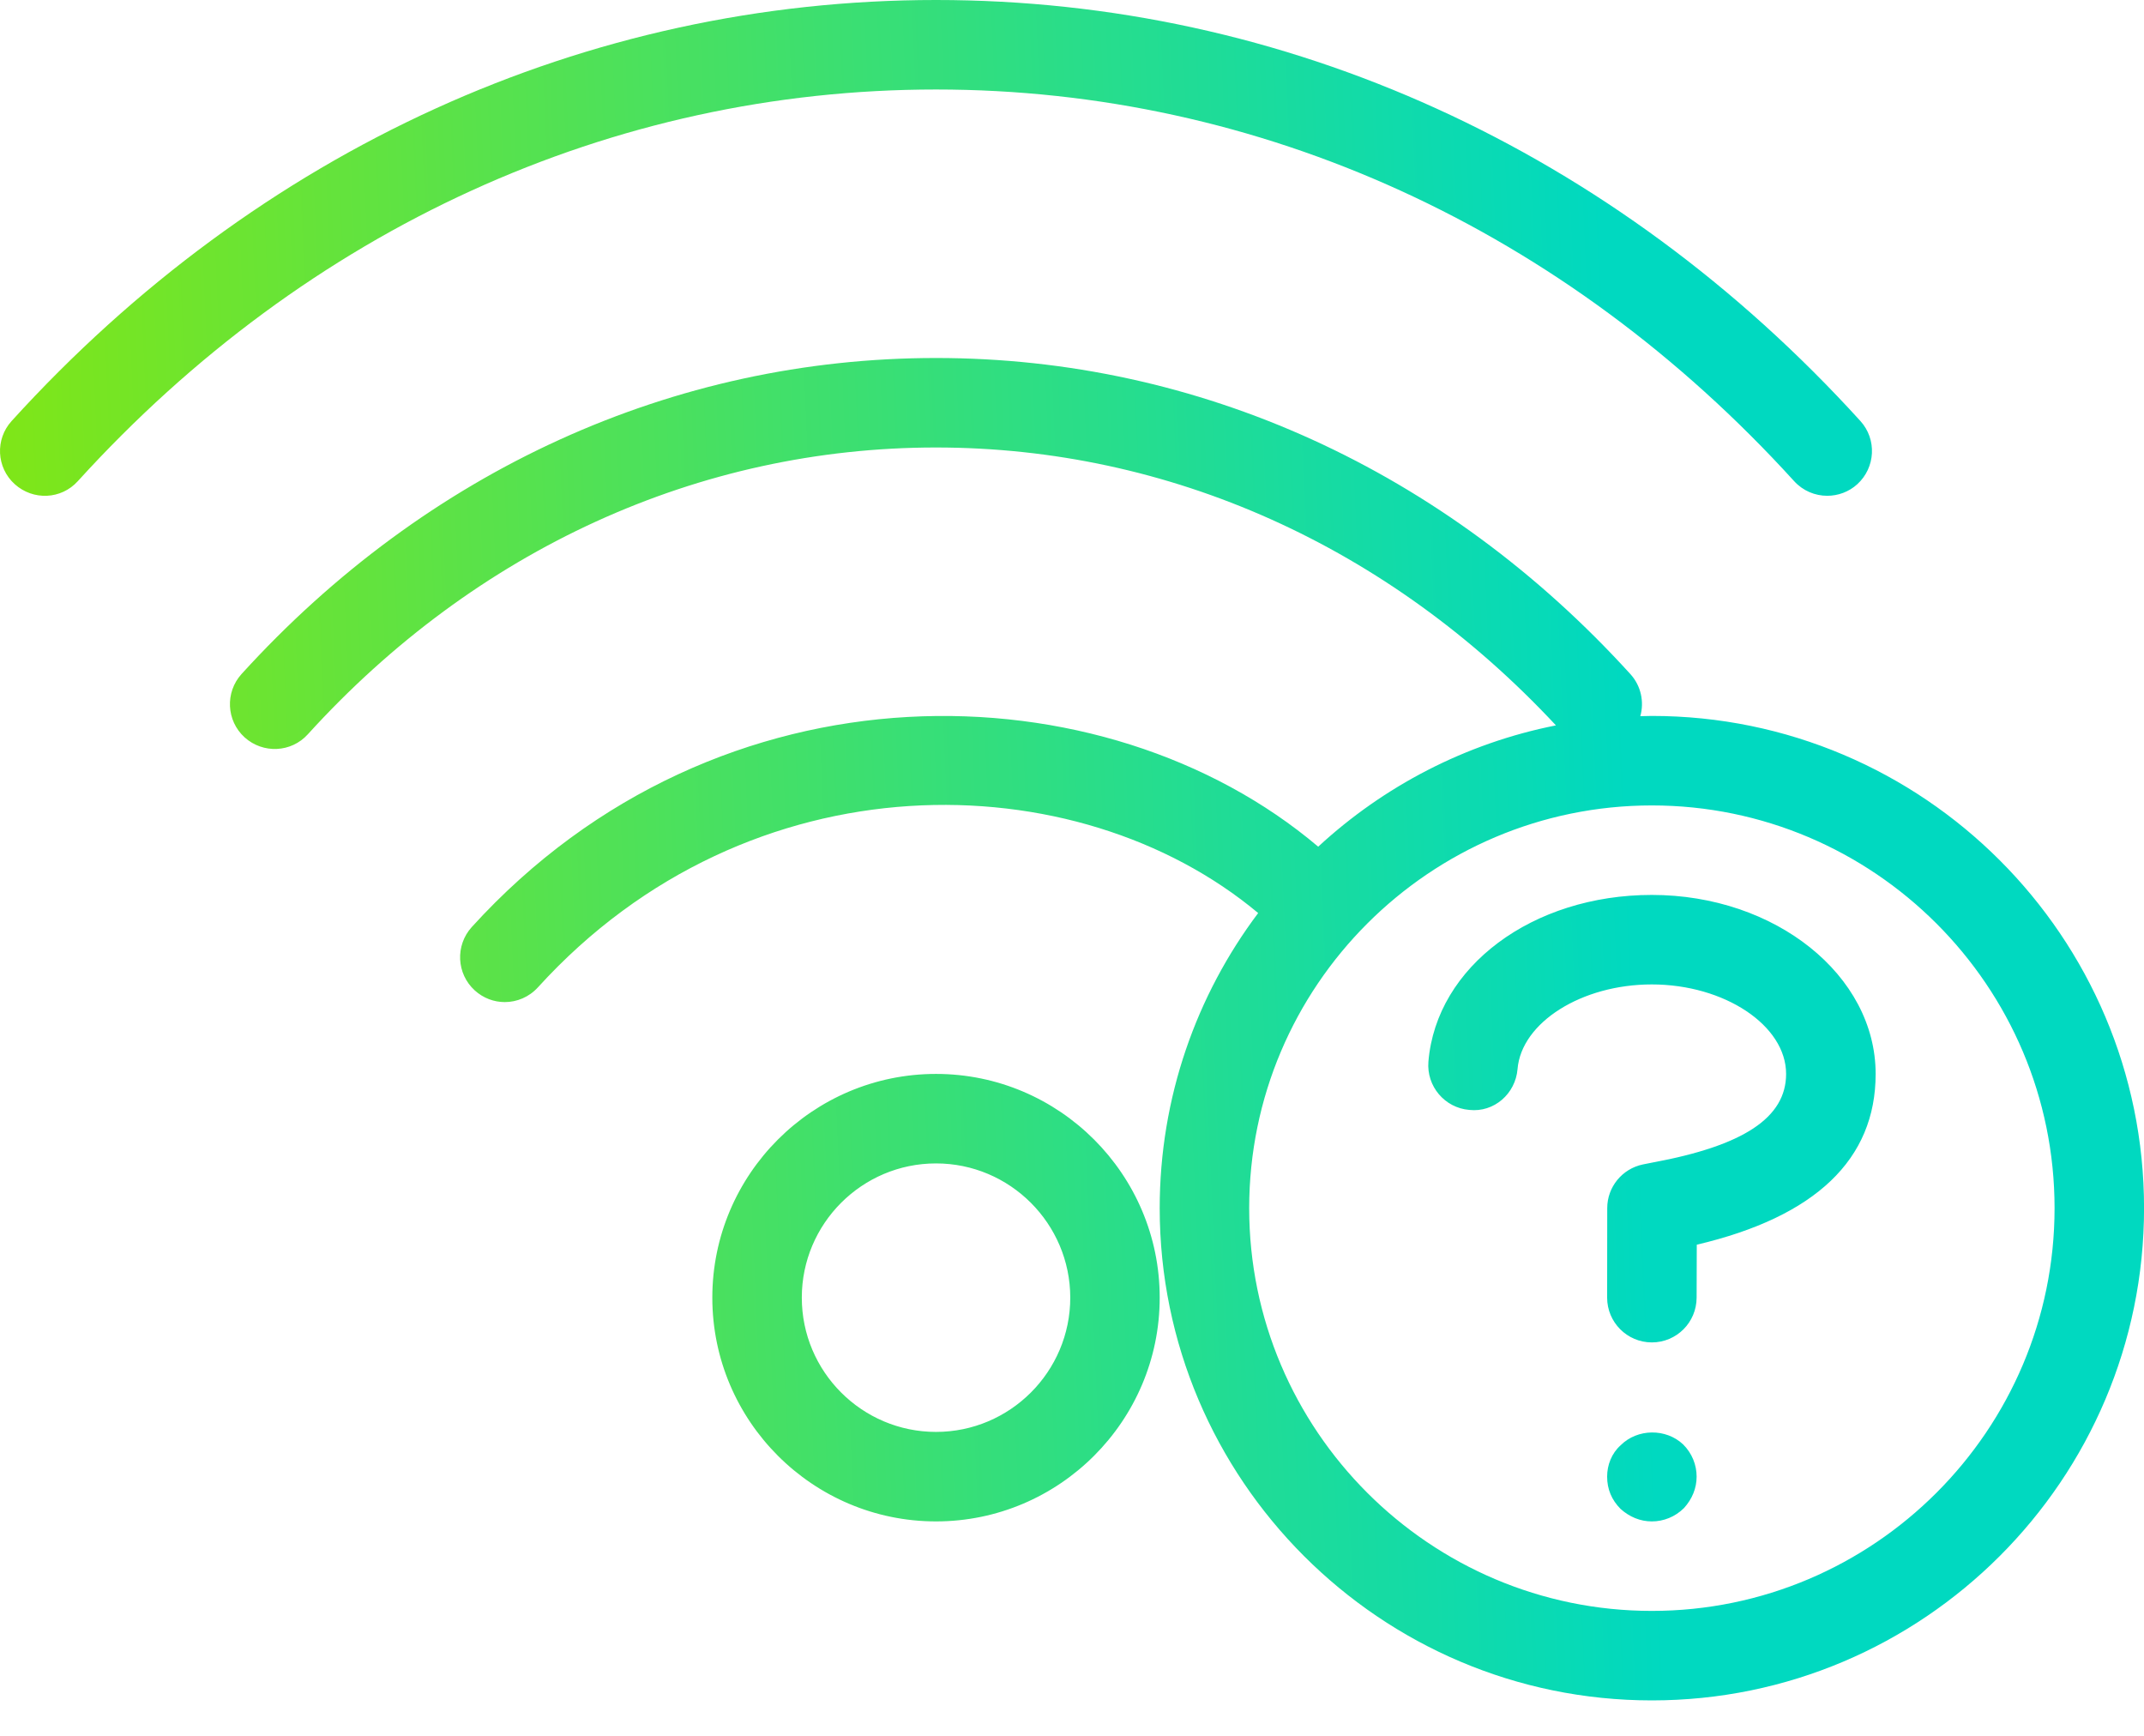
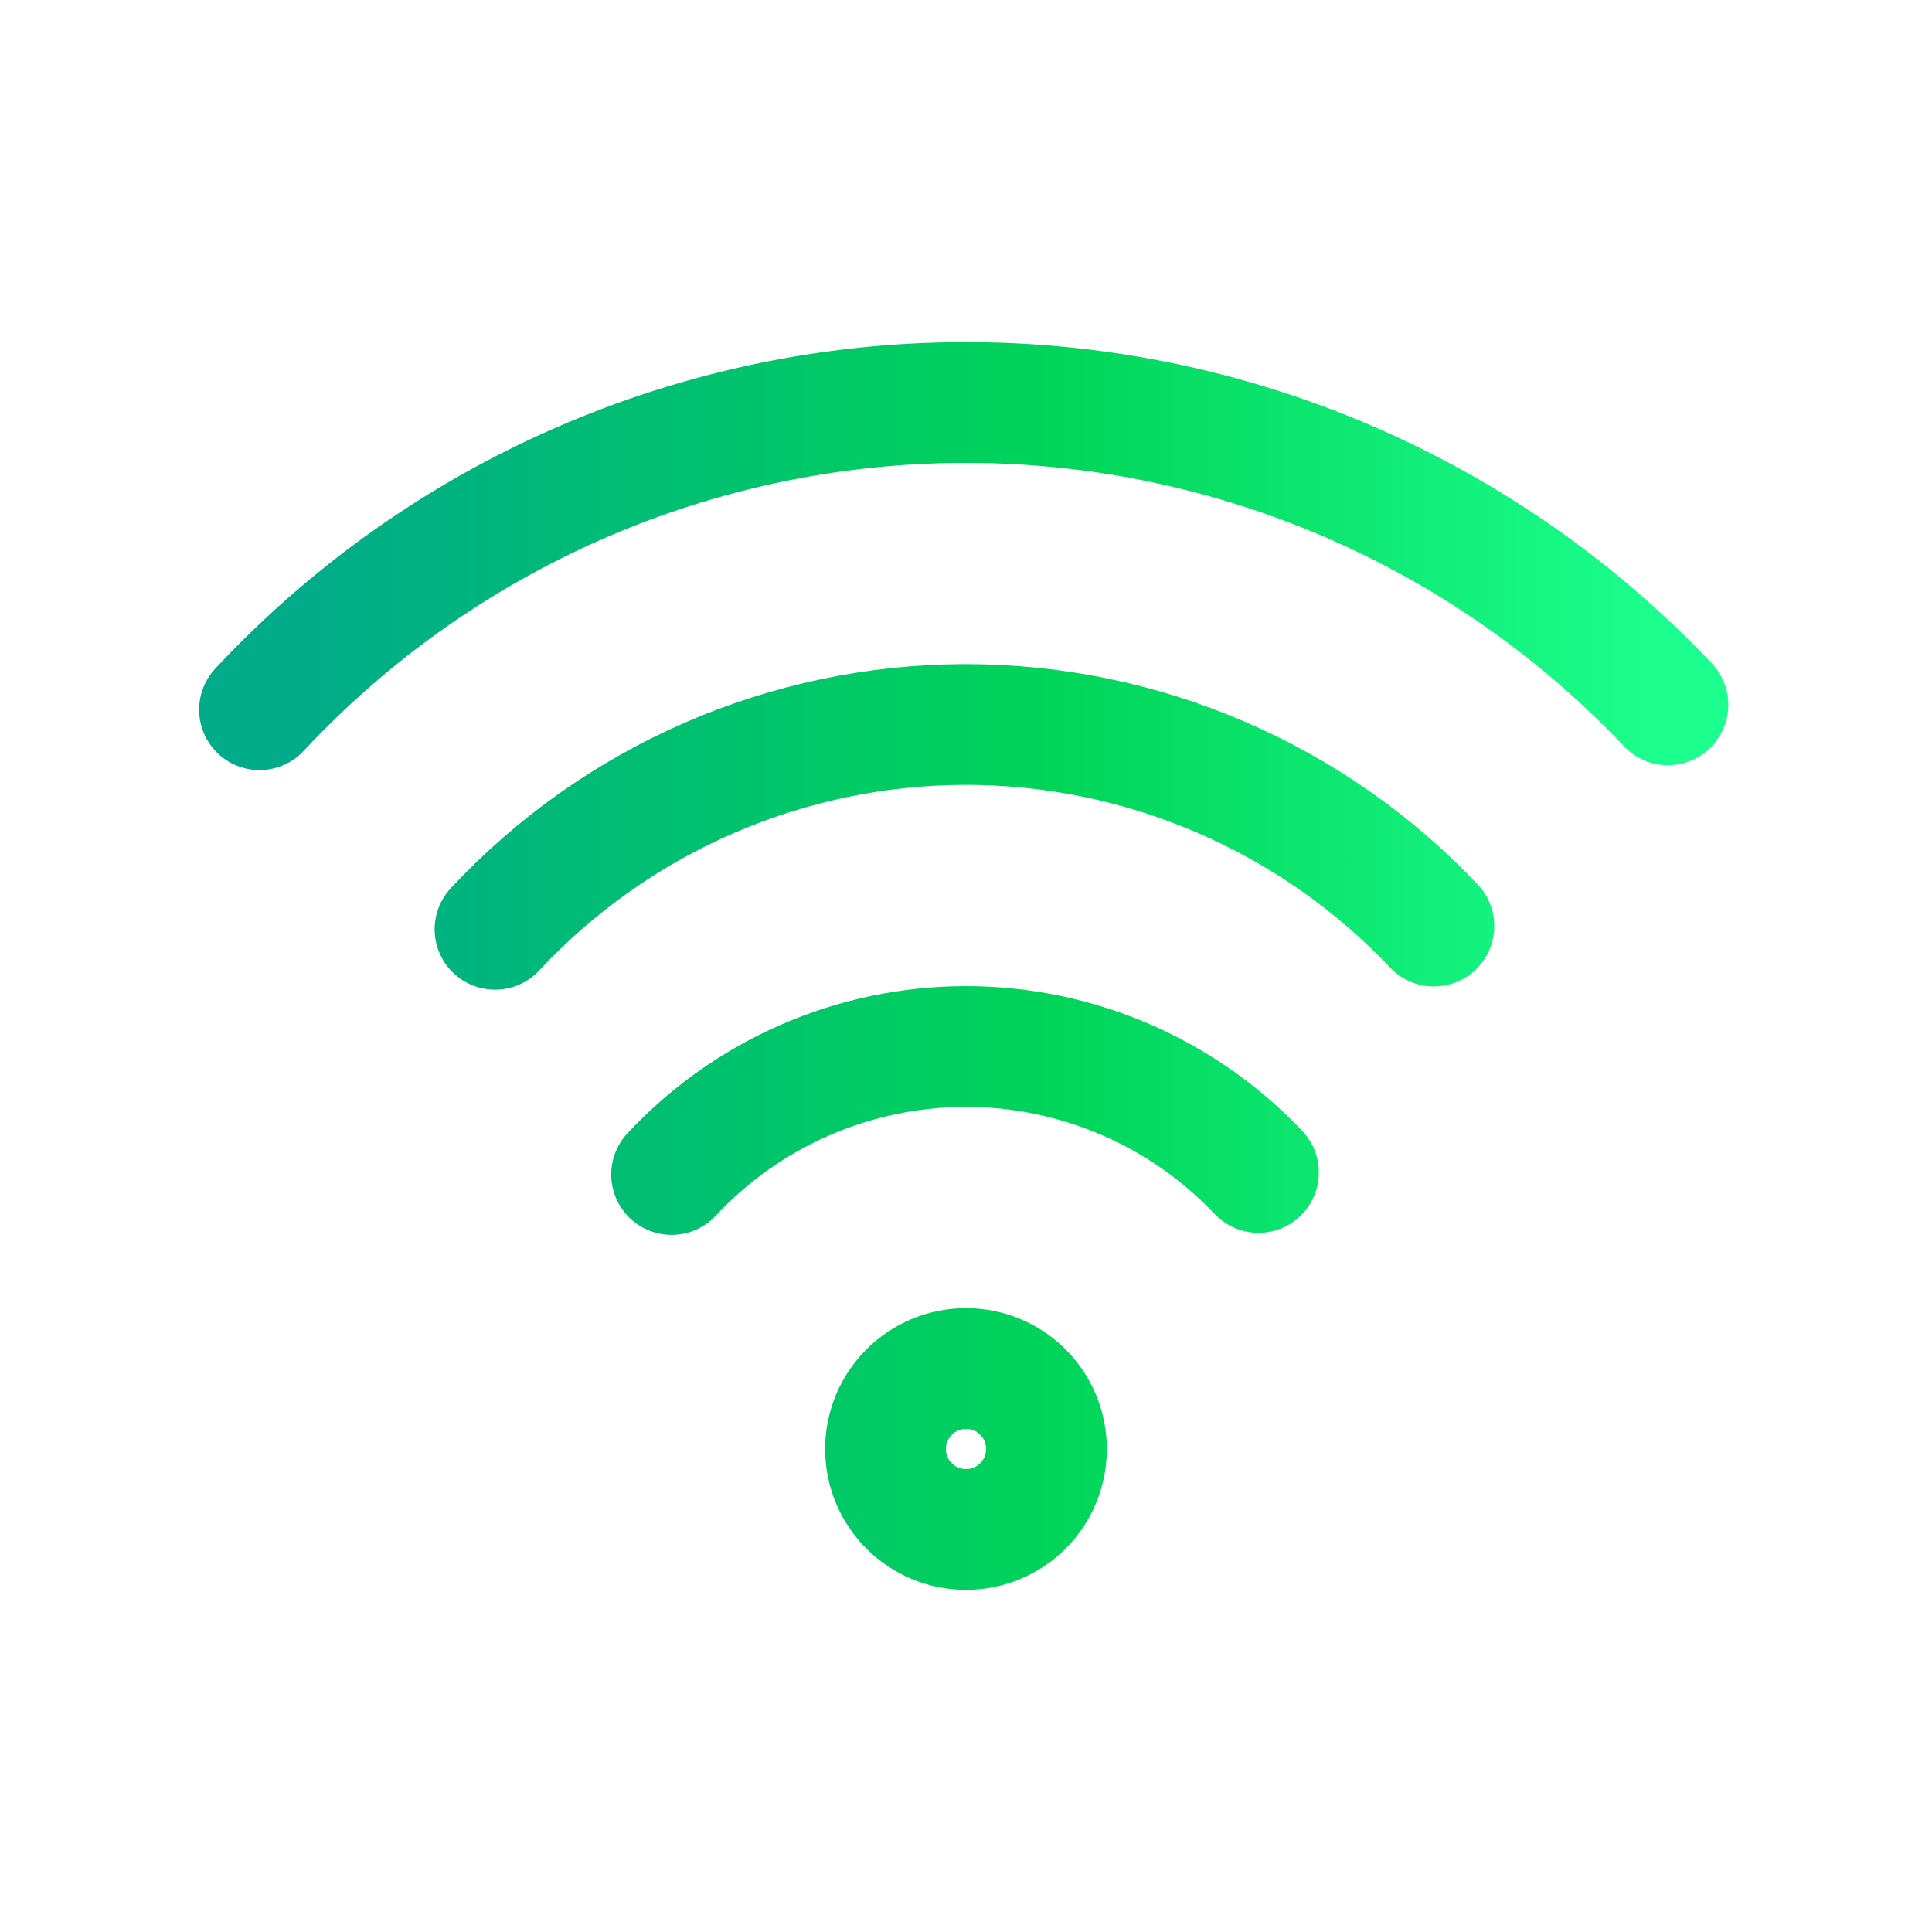
- <svg xmlns="http://www.w3.org/2000/svg" width="42" height="34" viewBox="0 0 42 34" fill="none">
-   <path d="M18.336 7.012C23.479 7.012 28.31 9.21 31.938 13.203C32.149 13.435 32.211 13.748 32.133 14.028C32.208 14.027 32.283 14.023 32.359 14.023C37.676 14.023 42.001 18.348 42.001 23.664C42.001 28.981 37.676 33.306 32.359 33.306C27.043 33.306 22.718 28.981 22.718 23.664C22.719 21.497 23.436 19.495 24.647 17.884C21.095 14.915 14.685 14.777 10.537 19.34C10.363 19.531 10.125 19.628 9.888 19.628C9.678 19.628 9.468 19.552 9.3 19.399C8.942 19.073 8.916 18.52 9.24 18.16C14.093 12.82 21.646 13.047 25.823 16.584C27.104 15.401 28.705 14.56 30.48 14.208C27.207 10.697 22.904 8.765 18.336 8.765C13.692 8.765 9.322 10.76 6.03 14.383C5.706 14.742 5.152 14.768 4.791 14.442C4.433 14.116 4.407 13.562 4.731 13.203C8.361 9.21 13.193 7.012 18.336 7.012ZM32.359 15.776C28.01 15.777 24.472 19.315 24.471 23.664C24.471 28.013 28.01 31.553 32.359 31.553C36.708 31.553 40.248 28.013 40.248 23.664C40.248 19.315 36.708 15.776 32.359 15.776ZM18.336 21.035C20.751 21.035 22.718 23.002 22.718 25.417C22.718 27.832 20.751 29.8 18.336 29.8C15.92 29.8 13.954 27.832 13.954 25.417C13.954 23.002 15.92 21.035 18.336 21.035ZM31.746 28.31C32.079 27.977 32.639 27.977 32.972 28.292C33.148 28.467 33.236 28.695 33.236 28.923C33.236 29.151 33.148 29.362 32.99 29.537C32.815 29.712 32.587 29.8 32.359 29.8C32.131 29.8 31.921 29.712 31.746 29.555C31.571 29.379 31.483 29.168 31.483 28.923C31.483 28.695 31.571 28.467 31.746 28.31ZM18.336 22.788C16.886 22.788 15.707 23.968 15.707 25.417C15.707 26.867 16.886 28.047 18.336 28.047C19.785 28.047 20.966 26.867 20.966 25.417C20.965 23.968 19.785 22.788 18.336 22.788ZM32.359 17.529C34.776 17.529 36.743 19.102 36.743 21.035C36.743 22.709 35.565 23.833 33.239 24.38L33.236 25.417C33.234 25.903 32.843 26.294 32.359 26.294C31.874 26.294 31.483 25.899 31.483 25.417L31.485 23.664C31.485 23.249 31.778 22.892 32.184 22.808L32.375 22.77C34.157 22.441 34.989 21.891 34.989 21.035C34.989 20.085 33.782 19.282 32.357 19.282C30.985 19.282 29.804 20.026 29.728 20.94C29.688 21.422 29.269 21.794 28.782 21.74C28.3 21.7 27.942 21.275 27.982 20.793C28.138 18.931 30.021 17.529 32.359 17.529ZM18.336 0C25.181 0 31.613 2.928 36.444 8.246C36.77 8.605 36.741 9.159 36.383 9.485C36.217 9.636 36.005 9.711 35.795 9.711C35.556 9.711 35.32 9.615 35.146 9.424C30.65 4.477 24.681 1.753 18.336 1.753C11.99 1.753 6.021 4.477 1.525 9.424C1.199 9.785 0.649 9.808 0.288 9.483C-0.071 9.159 -0.098 8.604 0.228 8.246C5.059 2.928 11.491 5.79226e-05 18.336 0Z" fill="url(#paint0_linear_3606_1454)" />
+ <svg xmlns="http://www.w3.org/2000/svg" width="32" height="32" viewBox="0 0 32 32" fill="none">
+   <path d="M11.124 19.453C11.745 18.787 12.496 18.255 13.33 17.891C14.165 17.526 15.066 17.337 15.977 17.333C16.887 17.33 17.789 17.514 18.626 17.873C19.463 18.231 20.218 18.758 20.844 19.419M8.199 15.392C9.193 14.326 10.395 13.475 11.73 12.892C13.065 12.309 14.506 12.005 15.963 12C17.42 11.995 18.862 12.289 20.201 12.863C21.541 13.437 22.749 14.279 23.75 15.338M4.298 11.755C5.789 10.157 7.591 8.88 9.594 8.005C11.597 7.13 13.757 6.674 15.943 6.667C18.129 6.659 20.294 7.1 22.303 7.961C24.312 8.822 26.124 10.086 27.626 11.674M16 25.333C15.264 25.333 14.667 24.736 14.667 24C14.667 23.264 15.264 22.667 16 22.667C16.736 22.667 17.333 23.264 17.333 24C17.333 24.736 16.736 25.333 16 25.333Z" stroke="url(#paint0_linear_4601_2082)" stroke-width="2" stroke-linecap="round" stroke-linejoin="round" />
  <defs>
-     <linearGradient id="paint0_linear_3606_1454" x1="31.938" y1="16.653" x2="0.443" y2="18.032" gradientUnits="userSpaceOnUse">
-       <stop stop-color="#00D9C0" />
-       <stop offset="1" stop-color="#7FE618" />
+     <linearGradient id="paint0_linear_4601_2082" x1="4.298" y1="16" x2="27.626" y2="16" gradientUnits="userSpaceOnUse">
+       <stop offset="0.024" stop-color="#00AB89" />
+       <stop offset="0.563" stop-color="#00D459" />
+       <stop offset="1" stop-color="#1CFF8E" />
    </linearGradient>
  </defs>
</svg>
